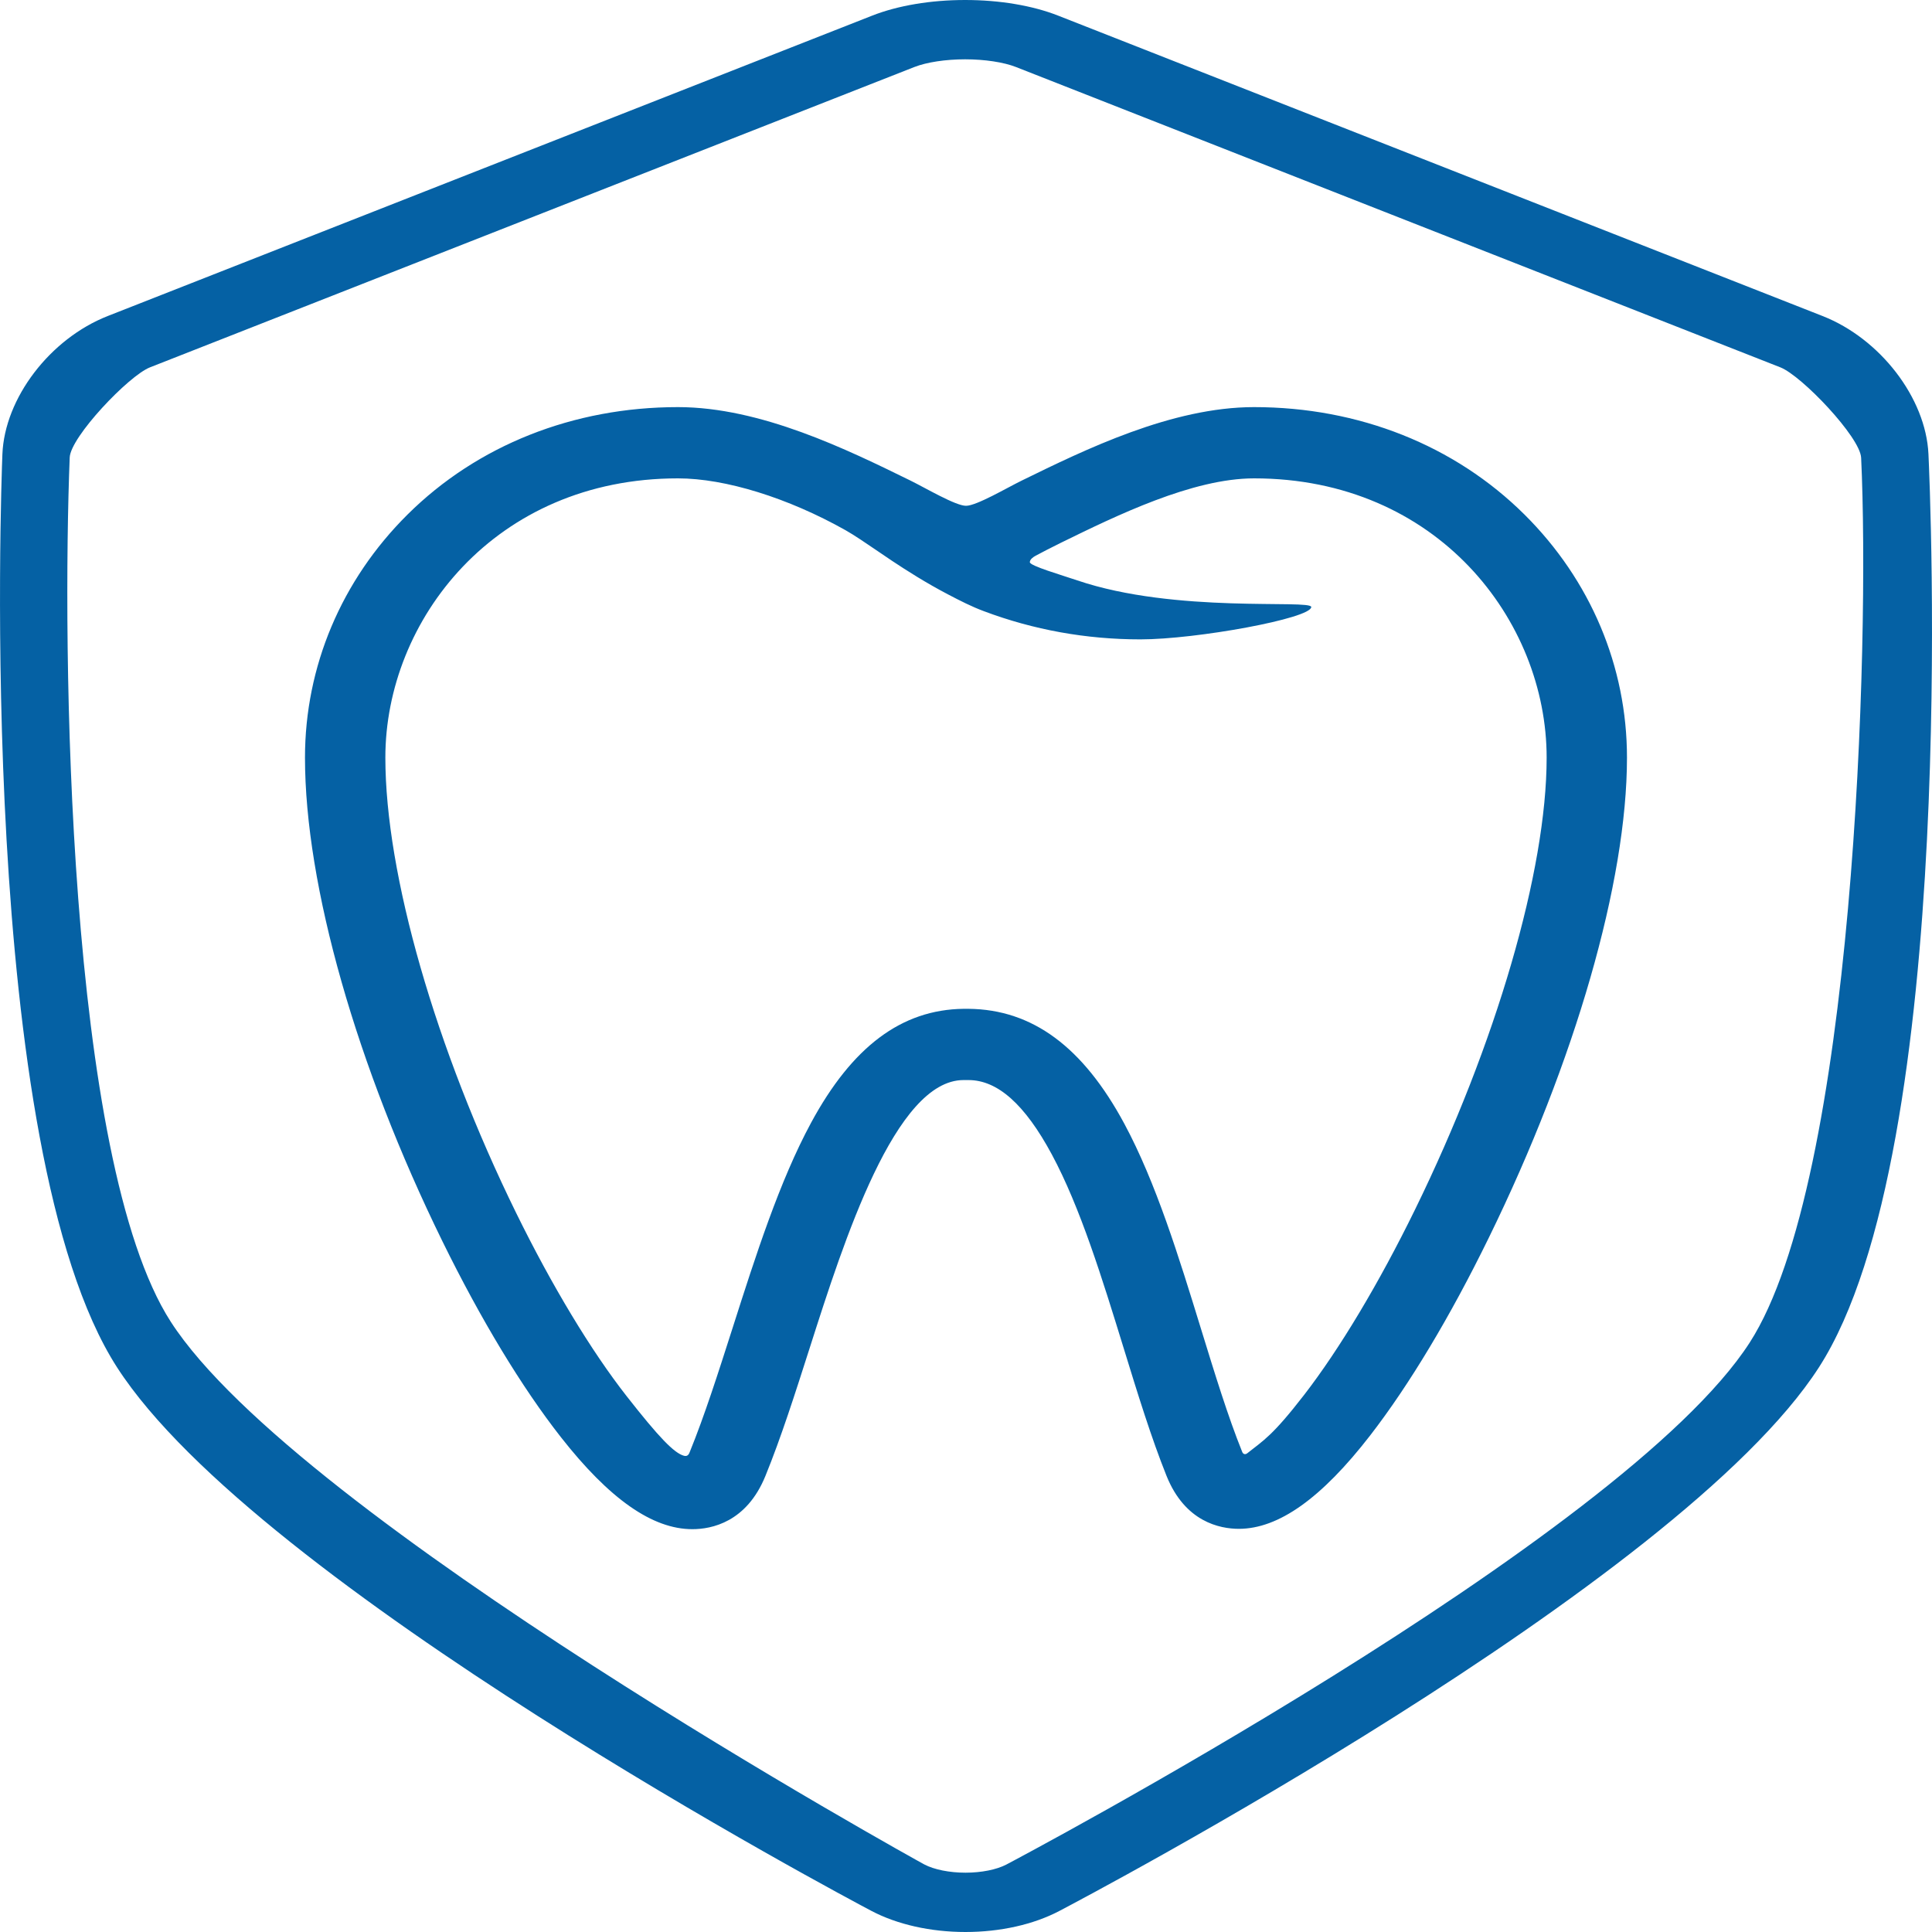
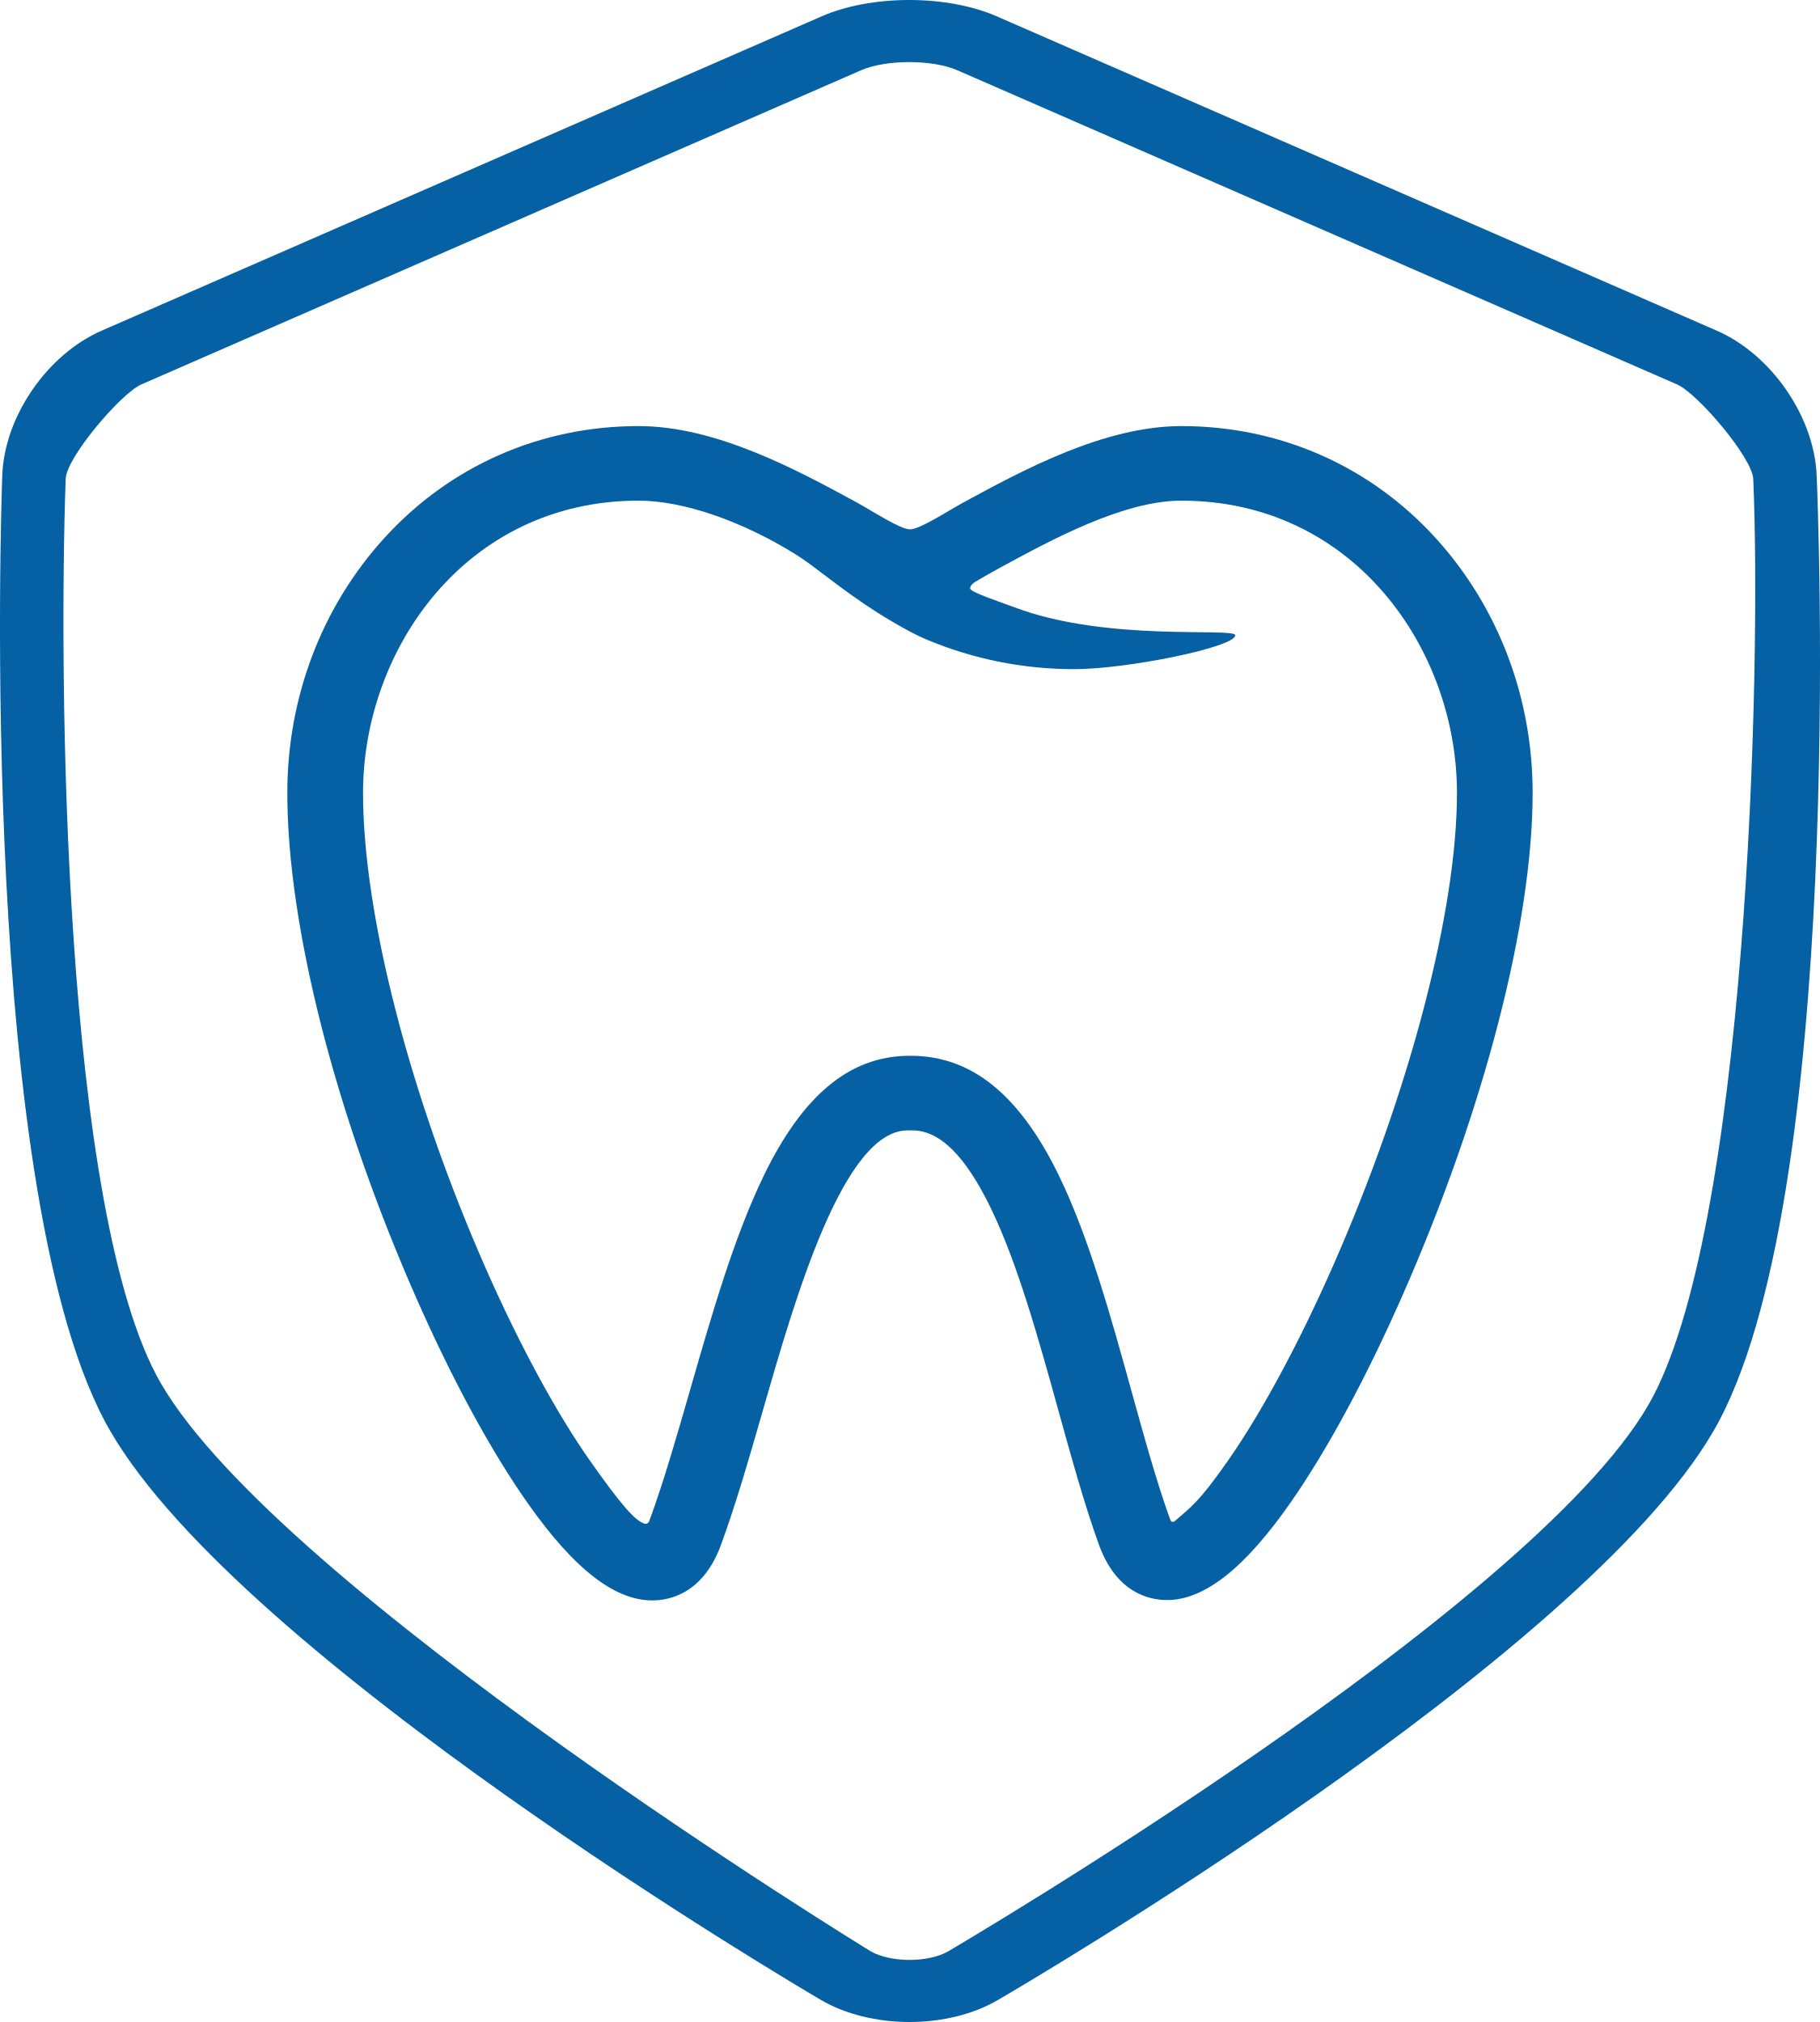
- <svg xmlns="http://www.w3.org/2000/svg" width="100%" height="100%" viewBox="0 0 50 50" version="1.1" xml:space="preserve" style="fill-rule:evenodd;clip-rule:evenodd;stroke-linejoin:round;stroke-miterlimit:1.414;">
-   <path id="Forma-1" d="M49.908,11.747c-0.069,-1.448 -1.248,-2.983 -2.742,-3.569l-19.785,-7.775c-0.662,-0.26 -1.515,-0.403 -2.403,-0.403c-0.887,0 -1.74,0.143 -2.402,0.403l-19.786,7.775c-1.497,0.588 -2.67,2.126 -2.728,3.577c-0.029,0.732 -0.674,17.982 2.968,23.633c3.627,5.63 18.868,13.721 19.515,14.062c0.671,0.355 1.538,0.55 2.442,0.55c0.896,0 1.757,-0.192 2.424,-0.542c0.653,-0.342 16.033,-8.438 19.662,-14.07c3.644,-5.655 2.87,-22.909 2.835,-23.641Zm-4.626,22.999c-3.277,5.086 -19.083,13.427 -19.237,13.508c-0.252,0.132 -0.648,0.211 -1.058,0.211c-0.414,0 -0.813,-0.08 -1.067,-0.214c-0.152,-0.081 -16.222,-8.957 -19.501,-14.045c-2.709,-4.204 -2.806,-17.571 -2.615,-22.366c0.021,-0.533 1.525,-2.115 2.075,-2.332l19.786,-7.774c0.317,-0.124 0.808,-0.199 1.313,-0.199c0.506,0 0.997,0.075 1.314,0.199l19.786,7.774c0.552,0.218 2.063,1.804 2.088,2.339c0.228,4.794 -0.175,18.696 -2.884,22.899Zm-12.827,-24.21c-2.127,0 -4.37,1.097 -6.01,1.9c-0.391,0.191 -1.173,0.654 -1.445,0.654c-0.27,0 -1.049,-0.462 -1.44,-0.654c-1.634,-0.801 -3.872,-1.9 -6.015,-1.9c-2.707,0 -5.193,0.988 -6.998,2.78c-1.711,1.699 -2.654,3.933 -2.654,6.292c0,3.299 1.331,7.98 3.559,12.521c0.993,2.023 2.052,3.773 3.061,5.061c1.258,1.605 2.372,2.385 3.405,2.385c0.497,0 1.402,-0.179 1.89,-1.375c0.406,-0.996 0.769,-2.133 1.156,-3.343c0.879,-2.75 2.206,-6.905 3.972,-6.905l0.128,0c0.754,0 1.459,0.629 2.155,1.921c0.74,1.375 1.309,3.224 1.86,5.012c0.368,1.197 0.717,2.329 1.111,3.311c0.479,1.191 1.377,1.369 1.87,1.37c1.03,0 2.143,-0.792 3.403,-2.421c1.007,-1.302 2.068,-3.069 3.066,-5.11c2.24,-4.576 3.577,-9.222 3.577,-12.427c0,-2.359 -0.942,-4.593 -2.653,-6.292c-1.805,-1.792 -4.29,-2.78 -6.998,-2.78Zm-7.391,15.572c1.657,0.016 2.964,0.988 4.032,2.971c0.82,1.524 1.414,3.453 1.988,5.319c0.359,1.165 0.696,2.264 1.065,3.179c0.023,0.057 0.077,0.076 0.132,0.032c0.425,-0.337 0.65,-0.45 1.468,-1.507c0.919,-1.189 1.94,-2.893 2.873,-4.801c2.1,-4.292 3.405,-8.772 3.405,-11.694c0,-3.552 -2.832,-7.227 -7.572,-7.227c-1.593,0 -3.564,0.964 -5.003,1.669c-0.264,0.129 -0.47,0.238 -0.651,0.334c-0.074,0.039 -0.149,0.1 -0.149,0.167c0,0.094 0.823,0.333 1.227,0.47c2.544,0.865 6.056,0.488 6.056,0.689c0,0.295 -2.976,0.838 -4.421,0.838c-1.403,0 -2.766,-0.246 -4.052,-0.73c-0.321,-0.12 -0.606,-0.266 -0.918,-0.429c-0.591,-0.309 -1.092,-0.631 -1.463,-0.877c-0.114,-0.076 -0.237,-0.159 -0.36,-0.244c-0.304,-0.207 -0.618,-0.421 -0.833,-0.542c-1.495,-0.842 -3.118,-1.345 -4.343,-1.345c-4.74,0 -7.572,3.675 -7.572,7.227c0,3.013 1.297,7.529 3.386,11.786c0.926,1.886 1.942,3.571 2.862,4.744c0.833,1.063 1.226,1.471 1.483,1.539c0.105,0.027 0.132,-0.063 0.149,-0.104c0.38,-0.933 0.733,-2.037 1.107,-3.206c0.597,-1.87 1.214,-3.799 2.031,-5.31c1.062,-1.963 2.336,-2.927 3.945,-2.948l0.128,0Z" style="fill:#0561a4;" />
+ <svg xmlns="http://www.w3.org/2000/svg" width="100%" height="100%" viewBox="0 0 45 50" version="1.1" xml:space="preserve" style="fill-rule:evenodd;clip-rule:evenodd;stroke-linejoin:round;stroke-miterlimit:1.414;">
+   <path id="Forma-1" d="M44.917,11.747c-0.062,-1.448 -1.123,-2.983 -2.467,-3.569l-17.807,-7.775c-0.596,-0.26 -1.364,-0.403 -2.163,-0.403c-0.798,0 -1.566,0.143 -2.162,0.403l-17.807,7.775c-1.347,0.588 -2.403,2.126 -2.455,3.577c-0.027,0.732 -0.607,17.982 2.671,23.633c3.265,5.63 16.981,13.721 17.563,14.062c0.604,0.355 1.385,0.55 2.198,0.55c0.807,0 1.582,-0.192 2.182,-0.542c0.588,-0.342 14.43,-8.438 17.696,-14.07c3.28,-5.655 2.583,-22.909 2.551,-23.641Zm-4.163,22.999c-2.95,5.086 -17.175,13.427 -17.313,13.508c-0.227,0.132 -0.583,0.211 -0.953,0.211c-0.372,0 -0.732,-0.08 -0.96,-0.214c-0.137,-0.081 -14.6,-8.957 -17.551,-14.045c-2.438,-4.204 -2.525,-17.571 -2.353,-22.366c0.019,-0.533 1.372,-2.115 1.867,-2.332l17.807,-7.774c0.285,-0.124 0.728,-0.199 1.182,-0.199c0.456,0 0.897,0.075 1.183,0.199l17.807,7.774c0.497,0.218 1.857,1.804 1.88,2.339c0.205,4.794 -0.158,18.696 -2.596,22.899Zm-11.544,-24.21c-1.915,0 -3.934,1.097 -5.409,1.9c-0.352,0.191 -1.057,0.654 -1.301,0.654c-0.243,0 -0.944,-0.462 -1.296,-0.654c-1.471,-0.801 -3.485,-1.9 -5.414,-1.9c-2.436,0 -4.673,0.988 -6.298,2.78c-1.54,1.699 -2.388,3.933 -2.388,6.292c0,3.299 1.197,7.98 3.203,12.521c0.894,2.023 1.846,3.773 2.755,5.061c1.132,1.605 2.134,2.385 3.065,2.385c0.446,0 1.261,-0.179 1.7,-1.375c0.365,-0.996 0.693,-2.133 1.041,-3.343c0.79,-2.75 1.985,-6.905 3.574,-6.905l0.116,0c0.678,0 1.312,0.629 1.939,1.921c0.666,1.375 1.178,3.224 1.674,5.012c0.332,1.197 0.645,2.329 1,3.311c0.431,1.191 1.239,1.369 1.683,1.37c0.927,0 1.929,-0.792 3.063,-2.421c0.906,-1.302 1.86,-3.069 2.759,-5.11c2.016,-4.576 3.219,-9.222 3.219,-12.427c0,-2.359 -0.848,-4.593 -2.388,-6.292c-1.624,-1.792 -3.861,-2.78 -6.297,-2.78Zm-6.652,15.572c1.491,0.016 2.667,0.988 3.628,2.971c0.739,1.524 1.273,3.453 1.79,5.319c0.323,1.165 0.626,2.264 0.958,3.179c0.021,0.057 0.069,0.076 0.119,0.032c0.383,-0.337 0.585,-0.45 1.321,-1.507c0.827,-1.189 1.746,-2.893 2.586,-4.801c1.89,-4.292 3.064,-8.772 3.064,-11.694c0,-3.552 -2.549,-7.227 -6.814,-7.227c-1.434,0 -3.208,0.964 -4.503,1.669c-0.238,0.129 -0.423,0.238 -0.586,0.334c-0.067,0.039 -0.134,0.1 -0.134,0.167c0,0.094 0.741,0.333 1.104,0.47c2.289,0.865 5.451,0.488 5.451,0.689c0,0.295 -2.679,0.838 -3.979,0.838c-1.263,0 -2.49,-0.246 -3.647,-0.73c-0.289,-0.12 -0.545,-0.266 -0.827,-0.429c-0.531,-0.309 -0.982,-0.631 -1.316,-0.877c-0.103,-0.076 -0.213,-0.159 -0.324,-0.244c-0.273,-0.207 -0.556,-0.421 -0.75,-0.542c-1.345,-0.842 -2.806,-1.345 -3.909,-1.345c-4.265,0 -6.814,3.675 -6.814,7.227c0,3.013 1.167,7.529 3.047,11.786c0.833,1.886 1.748,3.571 2.576,4.744c0.749,1.063 1.103,1.471 1.335,1.539c0.094,0.027 0.119,-0.063 0.134,-0.104c0.342,-0.933 0.66,-2.037 0.996,-3.206c0.538,-1.87 1.092,-3.799 1.828,-5.31c0.956,-1.963 2.102,-2.927 3.55,-2.948l0.116,0Z" style="fill:#0561a4;" />
</svg>
